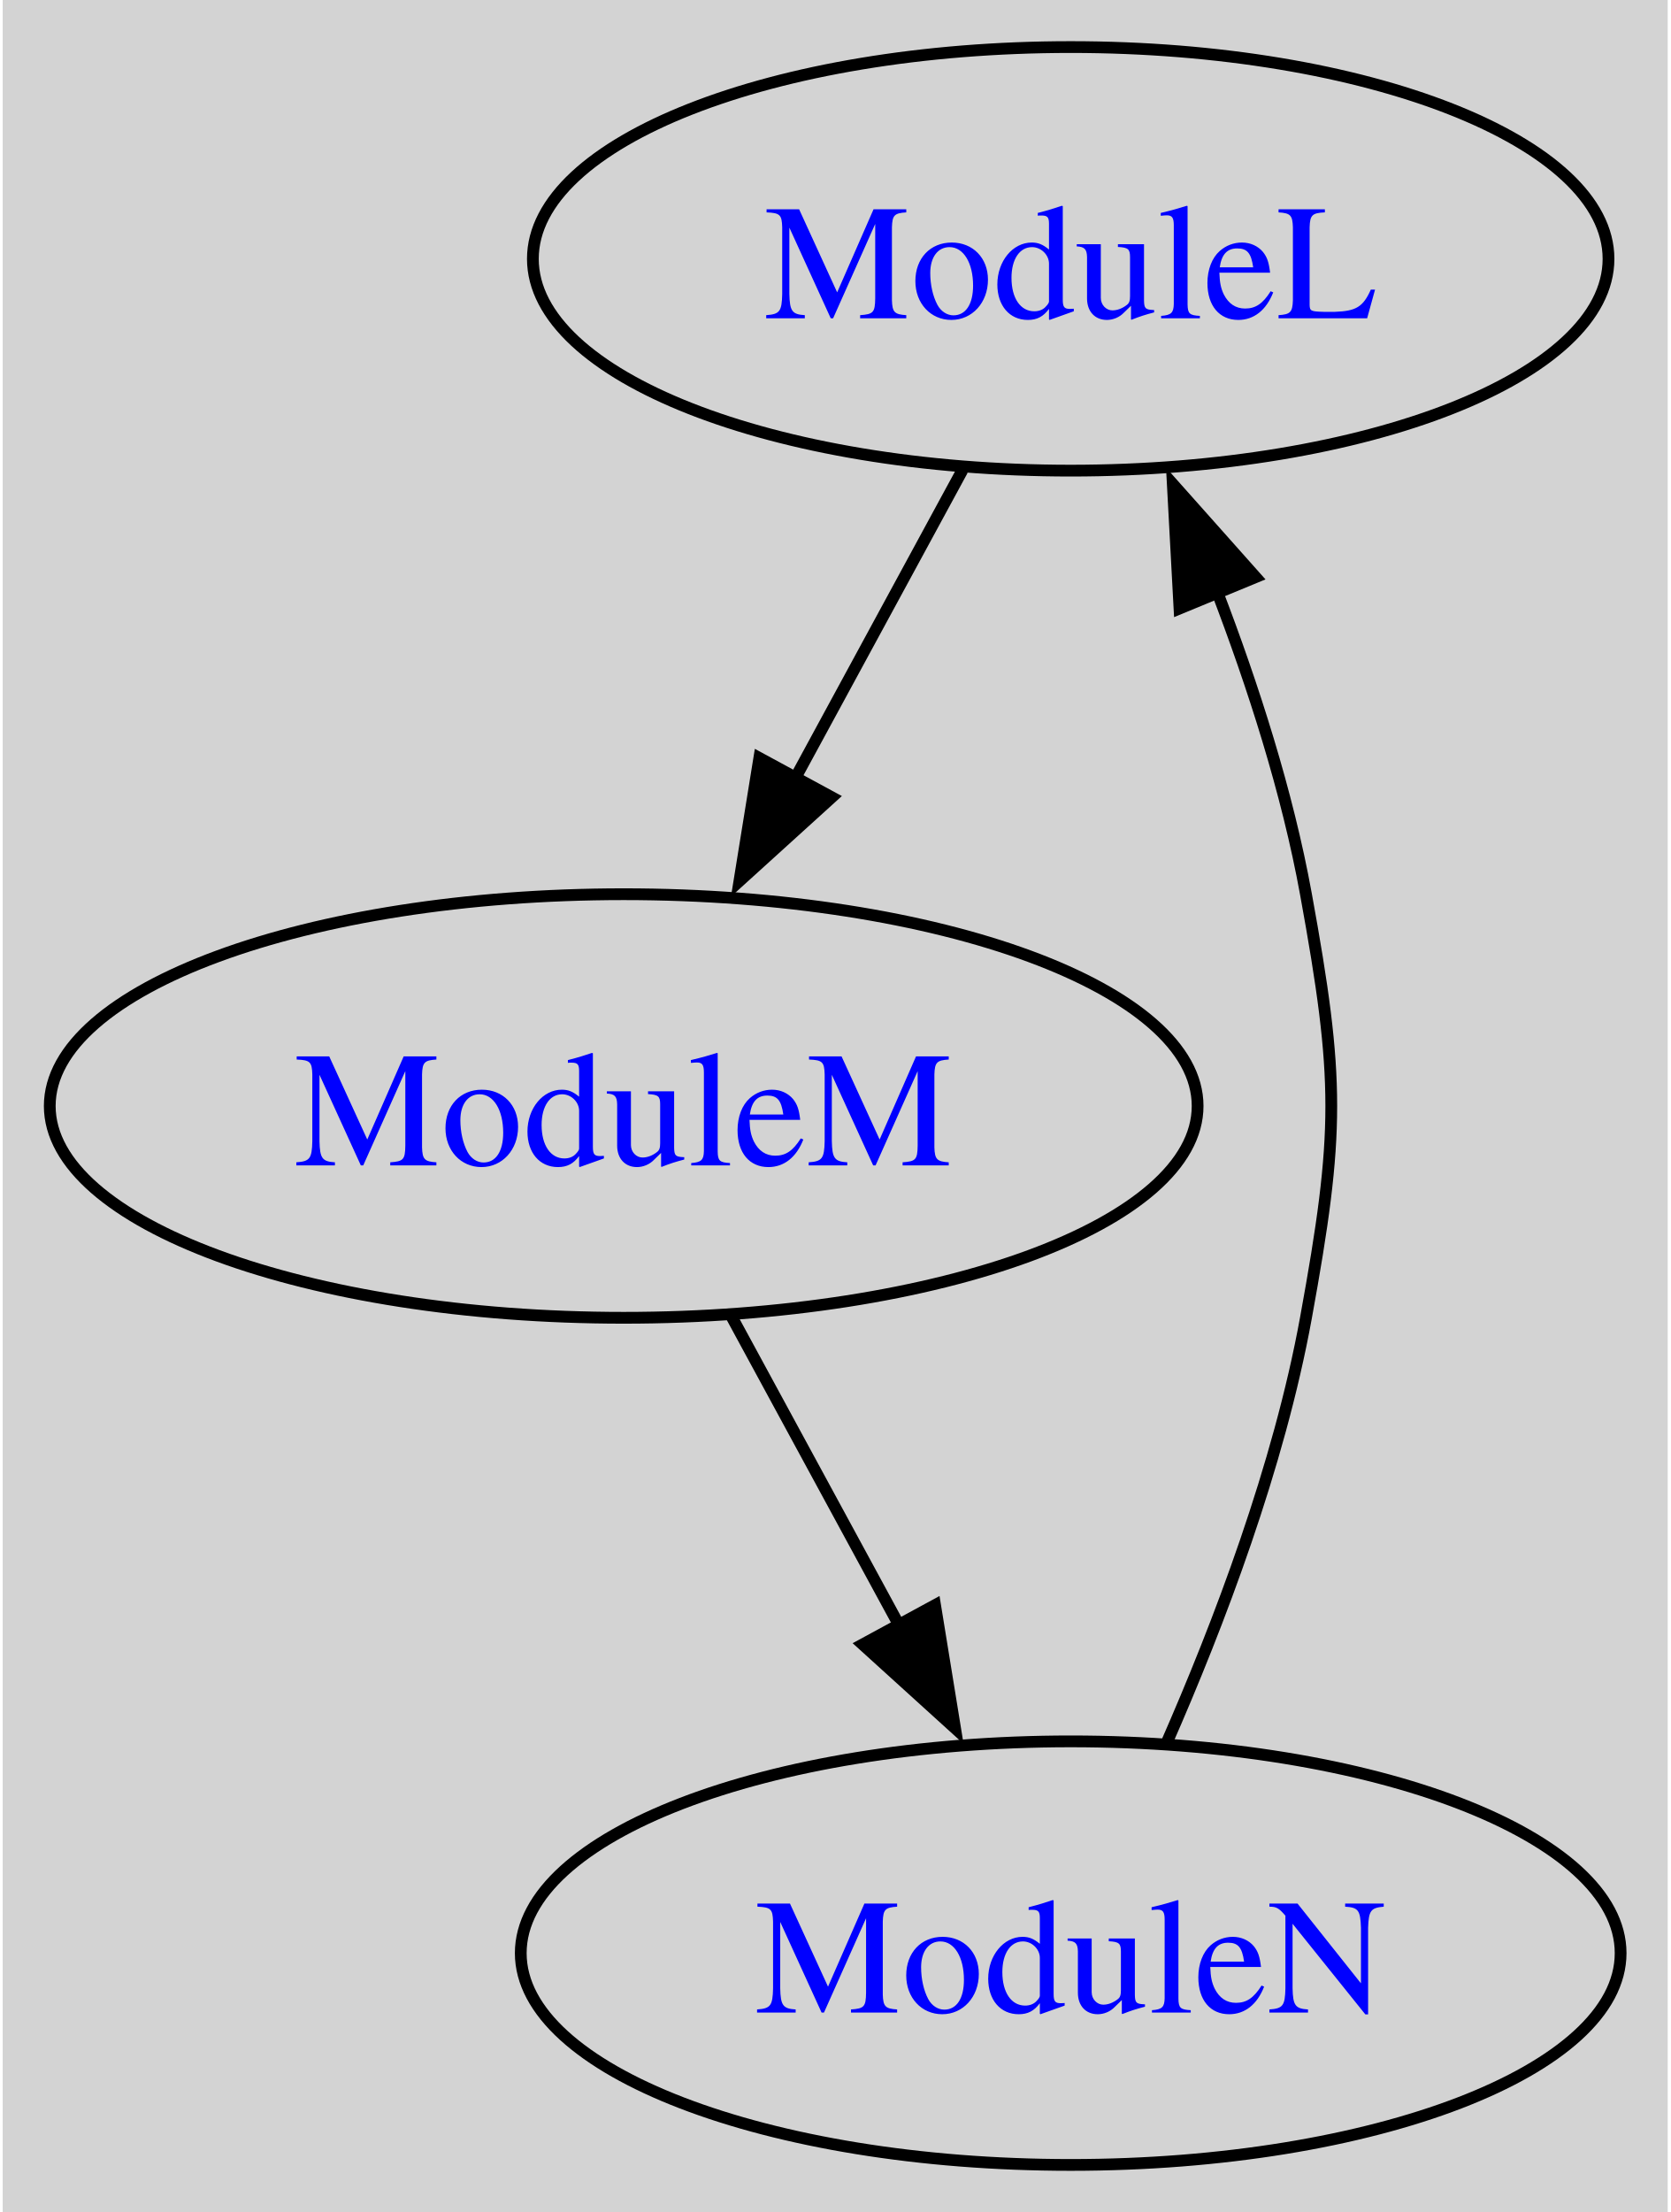
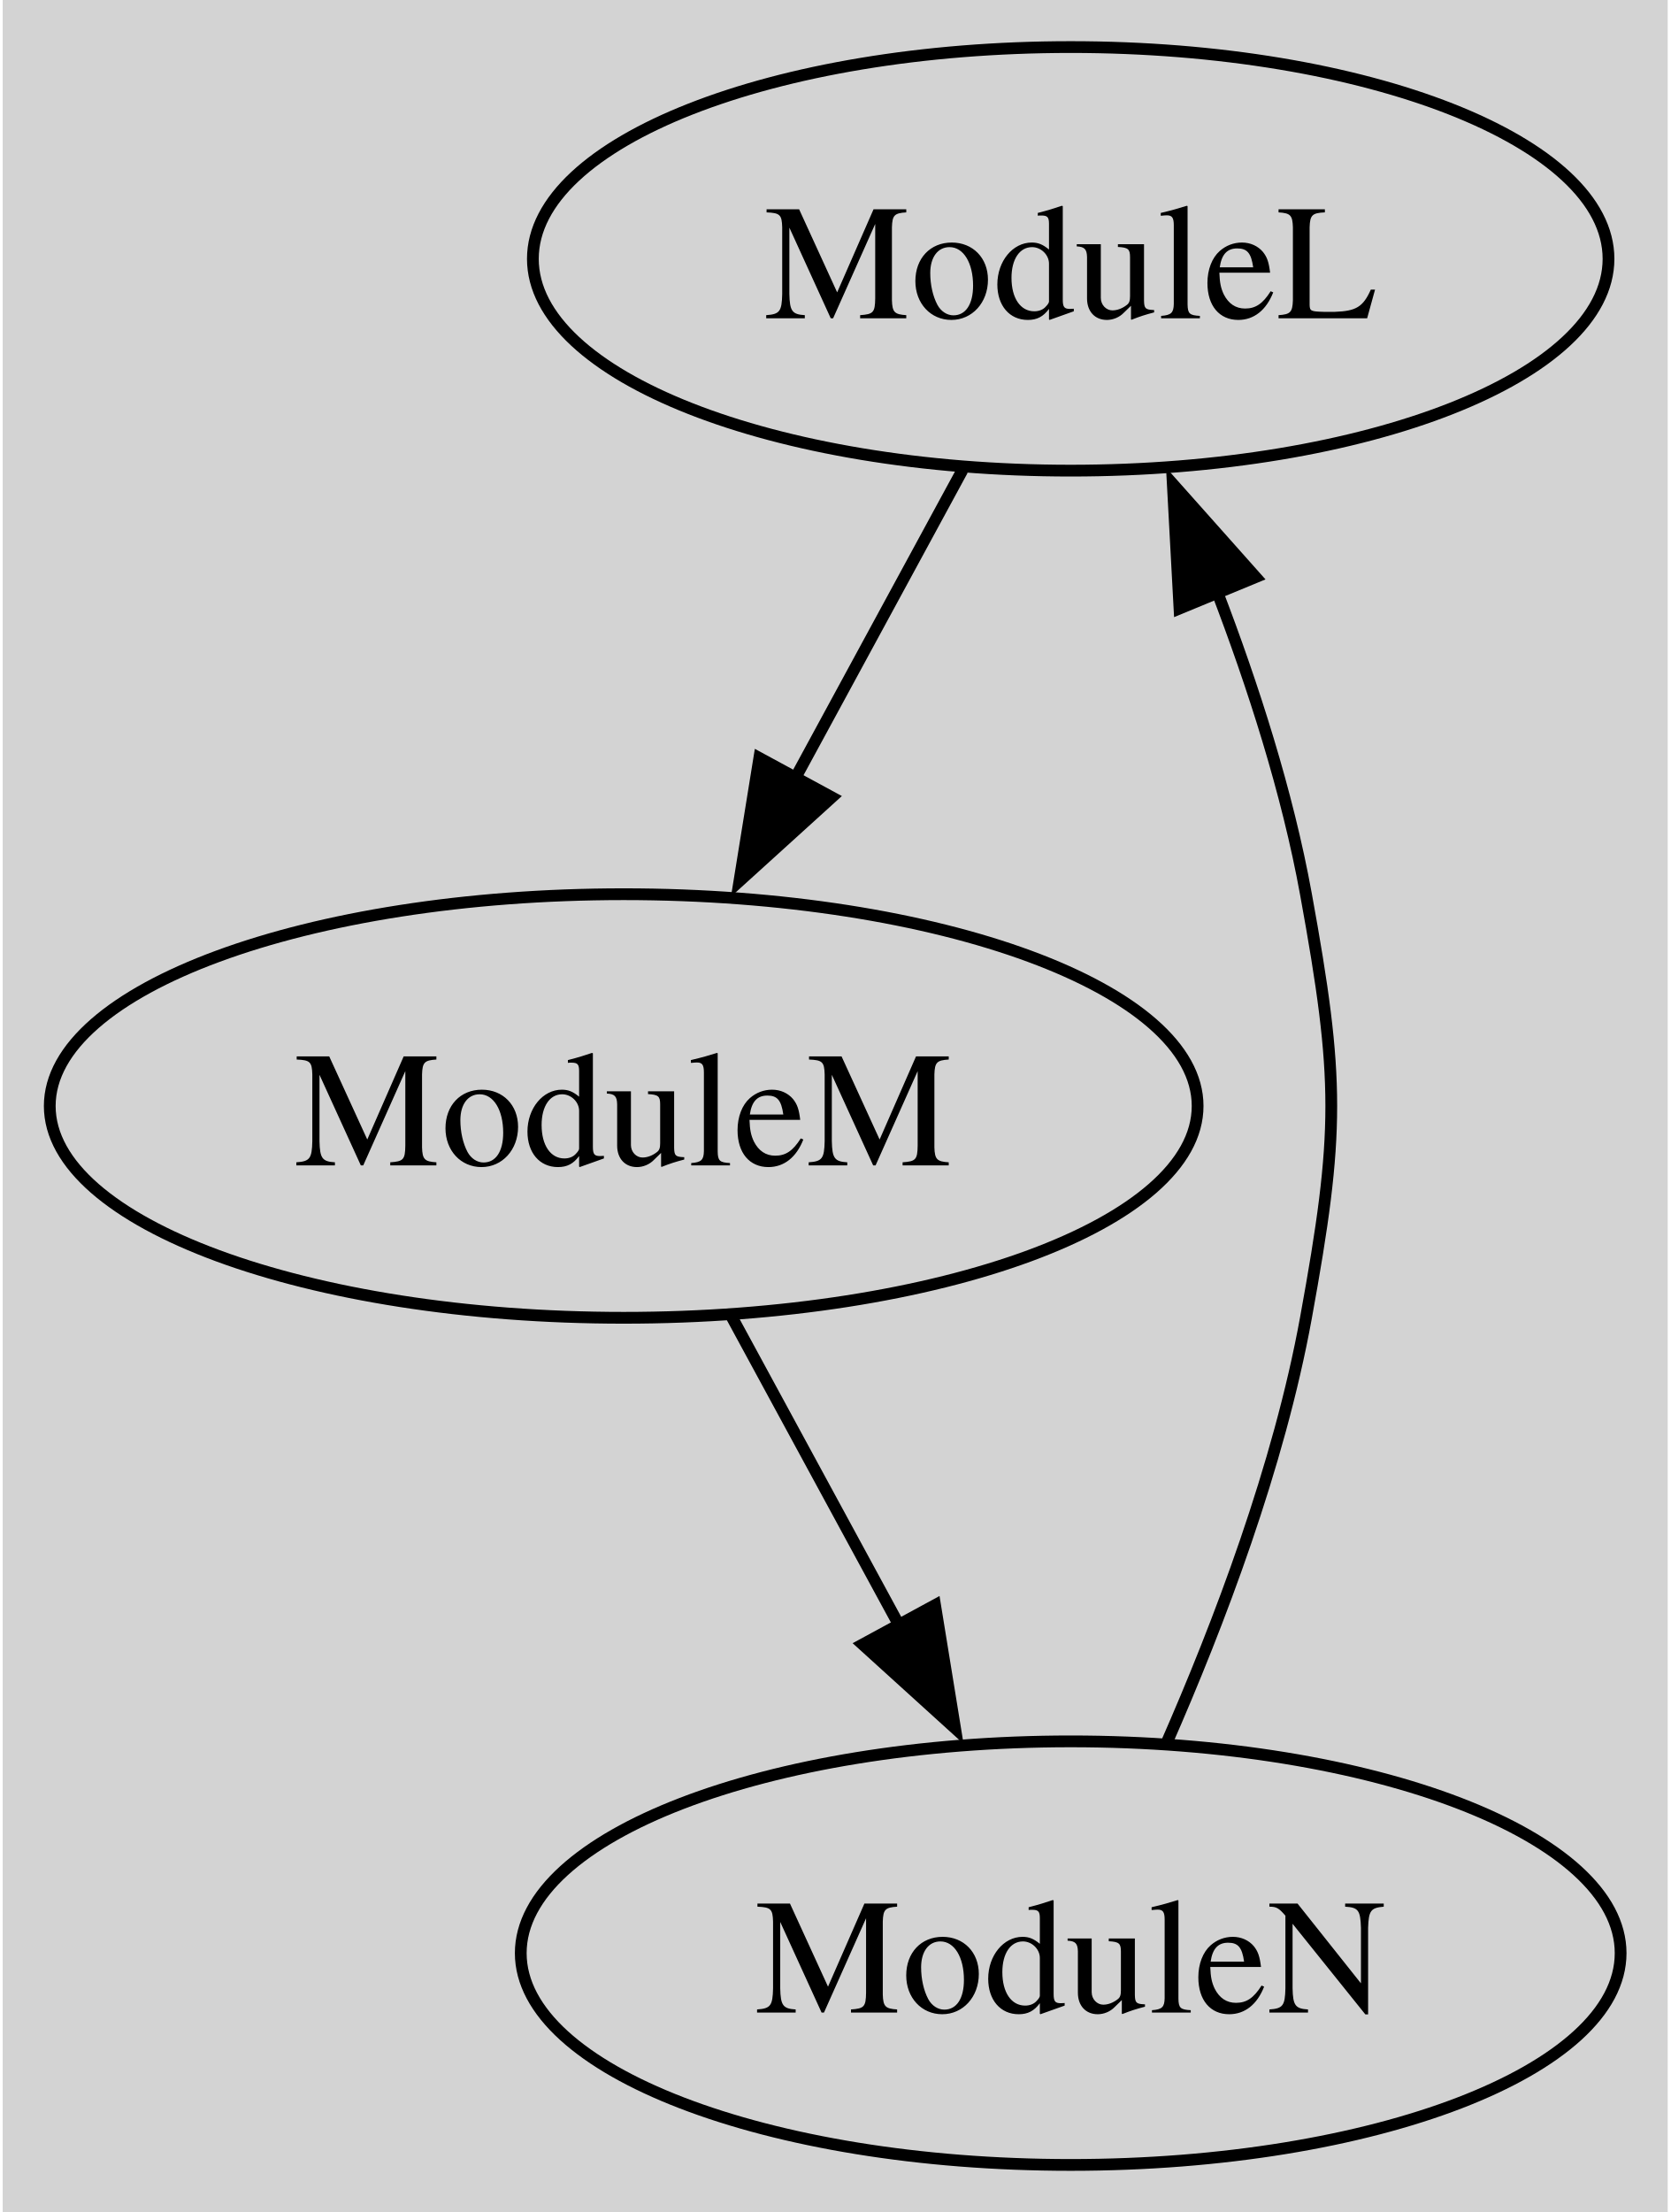
- <svg xmlns="http://www.w3.org/2000/svg" xmlns:xlink="http://www.w3.org/1999/xlink" width="142pt" height="188pt" viewBox="0.00 0.00 141.54 188.00">
+ <svg xmlns="http://www.w3.org/2000/svg" width="142pt" height="188pt" viewBox="0.00 0.00 141.54 188.00">
  <g id="graph0" class="graph" transform="scale(1 1) rotate(0) translate(4 184)">
    <polygon fill="lightgray" stroke="none" points="-4,4 -4,-184 137.54,-184 137.54,4 -4,4" />
    <g id="node1" class="node">
-       <g id="a_node1">
-         <a xlink:href="group-ModuleL.html" xlink:title="ModuleL">
-           <ellipse fill="none" stroke="black" cx="86.79" cy="-162" rx="45.72" ry="18" />
-           <text text-anchor="middle" x="86.79" y="-156.95" font-family="Times,serif" font-size="14.00" fill="blue">ModuleL</text>
-         </a>
-       </g>
+       <ellipse fill="none" stroke="black" cx="86.79" cy="-162" rx="45.72" ry="18" />
+       <text text-anchor="middle" x="86.79" y="-156.95" font-family="Times,serif" font-size="14.00">ModuleL</text>
    </g>
    <g id="node2" class="node">
-       <g id="a_node2">
-         <a xlink:href="group-ModuleM.html" xlink:title="ModuleM">
-           <ellipse fill="none" stroke="black" cx="48.79" cy="-90" rx="48.79" ry="18" />
-           <text text-anchor="middle" x="48.79" y="-84.95" font-family="Times,serif" font-size="14.00" fill="blue">ModuleM</text>
-         </a>
-       </g>
+       <ellipse fill="none" stroke="black" cx="48.79" cy="-90" rx="48.79" ry="18" />
+       <text text-anchor="middle" x="48.79" y="-84.95" font-family="Times,serif" font-size="14.00">ModuleM</text>
    </g>
    <g id="edge1" class="edge">
      <path fill="none" stroke="black" d="M77.59,-144.05C73.3,-136.14 68.09,-126.54 63.28,-117.69" />
      <polygon fill="black" stroke="black" points="66.48,-116.24 58.63,-109.12 60.32,-119.58 66.48,-116.24" />
    </g>
    <g id="node3" class="node">
-       <g id="a_node3">
-         <a xlink:href="group-ModuleN.html" xlink:title="ModuleN">
-           <ellipse fill="none" stroke="black" cx="86.79" cy="-18" rx="46.75" ry="18" />
-           <text text-anchor="middle" x="86.79" y="-12.95" font-family="Times,serif" font-size="14.00" fill="blue">ModuleN</text>
-         </a>
-       </g>
+       <ellipse fill="none" stroke="black" cx="86.79" cy="-18" rx="46.75" ry="18" />
+       <text text-anchor="middle" x="86.79" y="-12.95" font-family="Times,serif" font-size="14.00">ModuleN</text>
    </g>
    <g id="edge2" class="edge">
      <path fill="none" stroke="black" d="M57.99,-72.05C62.29,-64.14 67.5,-54.54 72.3,-45.69" />
      <polygon fill="black" stroke="black" points="75.26,-47.58 76.96,-37.12 69.11,-44.24 75.26,-47.58" />
    </g>
    <g id="edge3" class="edge">
      <path fill="none" stroke="black" d="M94.89,-35.74C99.38,-45.95 104.5,-59.42 106.79,-72 109.66,-87.74 109.66,-92.26 106.79,-108 105.22,-116.65 102.3,-125.72 99.18,-133.86" />
      <polygon fill="black" stroke="black" points="96.04,-132.28 95.47,-142.86 102.51,-134.95 96.04,-132.28" />
    </g>
  </g>
</svg>
